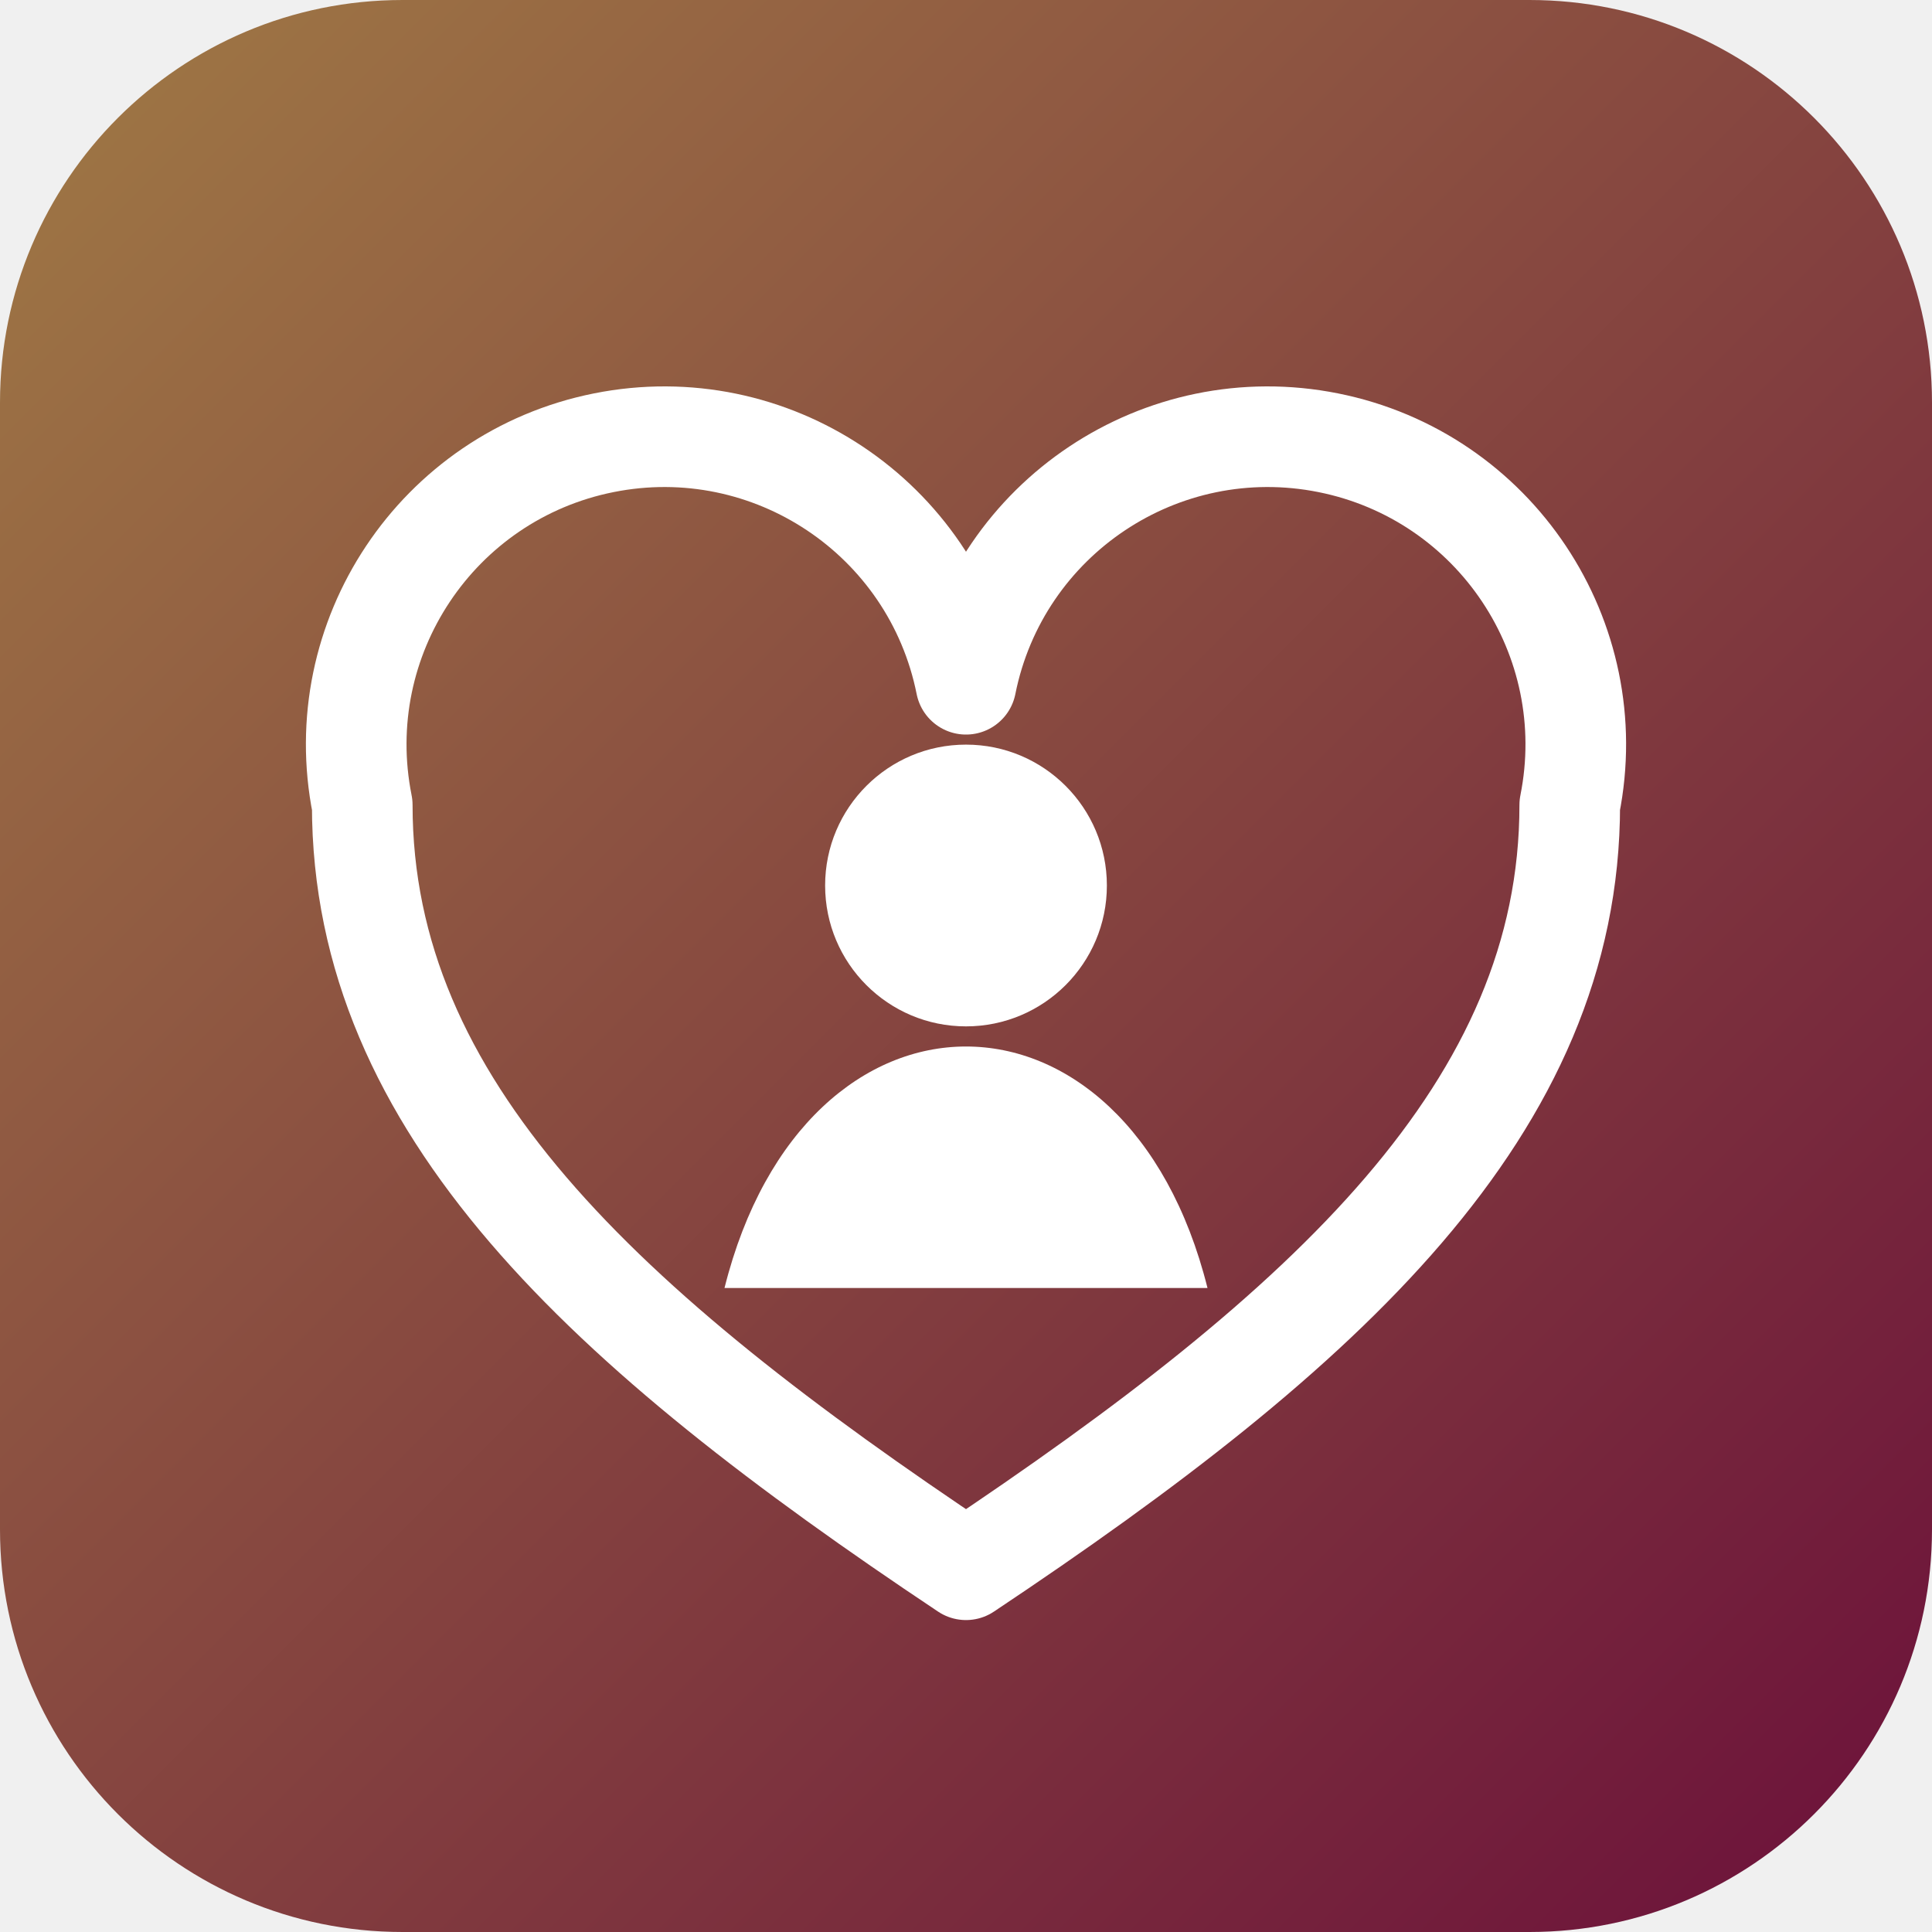
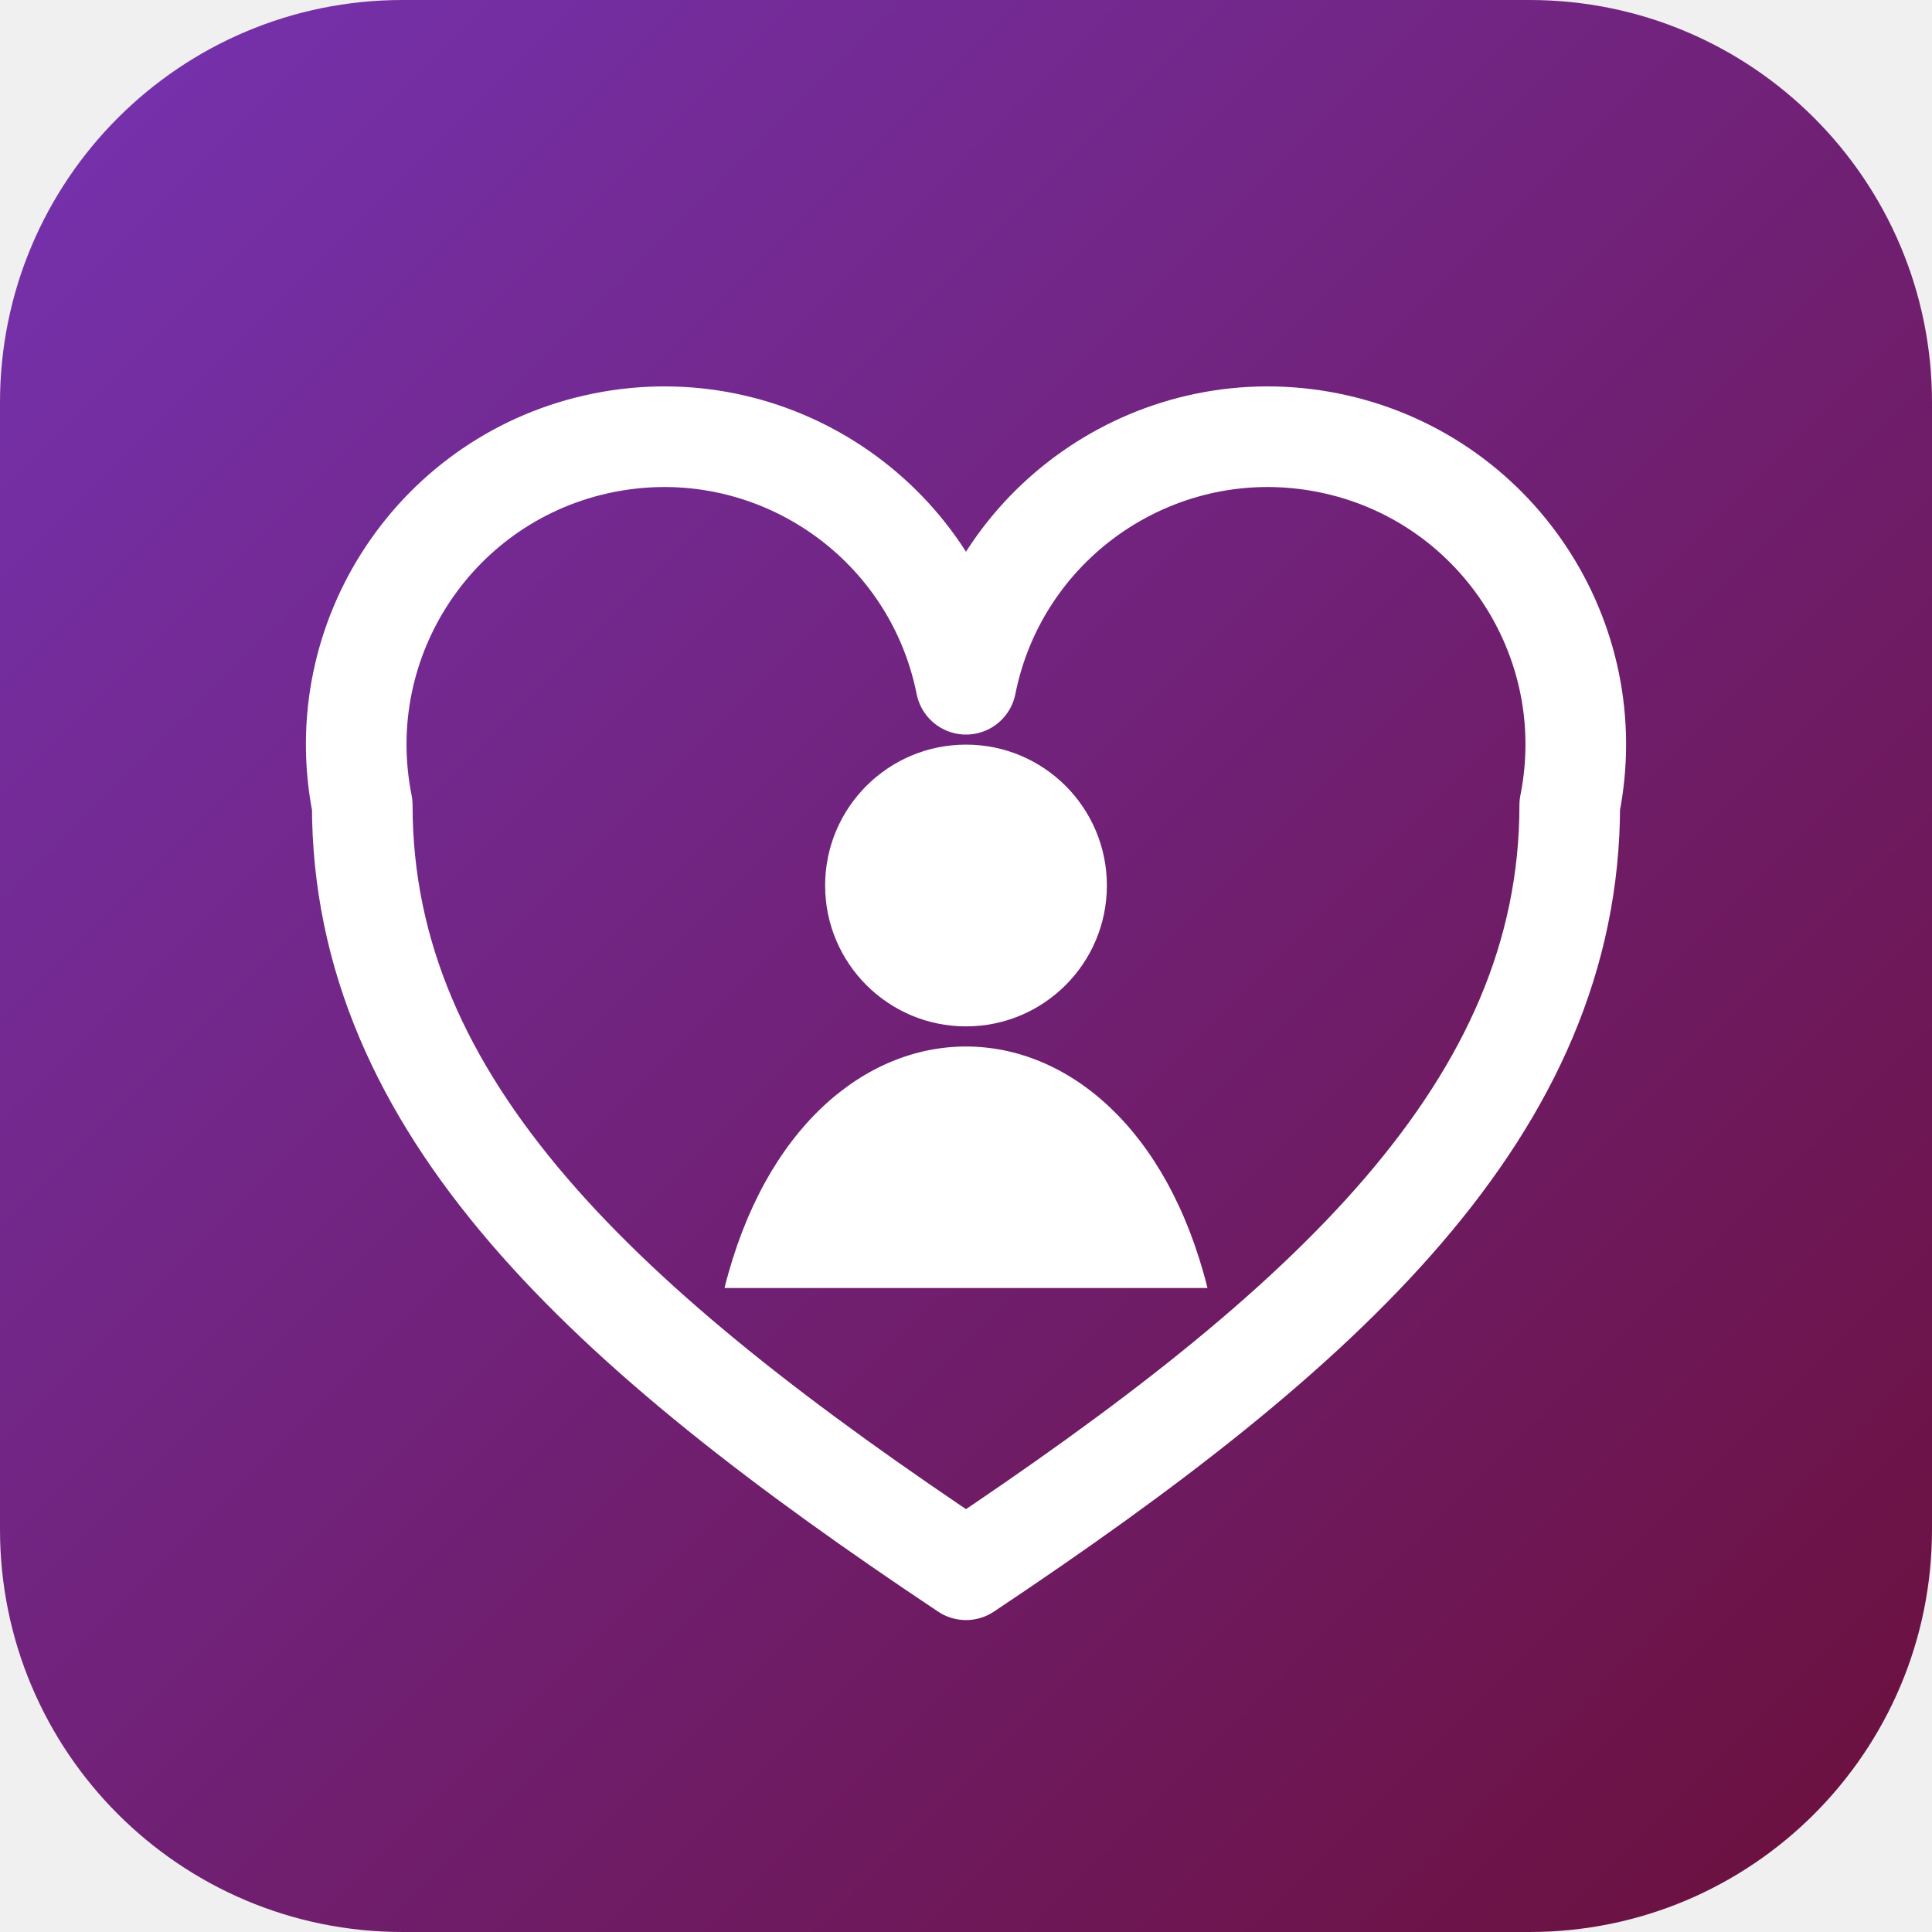
<svg xmlns="http://www.w3.org/2000/svg" viewBox="0 0 96 96">
  <defs>
    <linearGradient id="g" x1="0" y1="0" x2="1" y2="1">
-       <stop offset="0" stop-color="#a07a45" />
+       <stop offset="0" stop-color="#7633b2" />
      <stop offset="1" stop-color="#6b0f3a" />
    </linearGradient>
  </defs>
  <rect width="96" height="96" rx="20" fill="url(#g)" />
  <path d="M48 78C30 66 18 55 18 40a14 14 0 0 1 30-6 14 14 0 0 1 30 6c0 15-12 26-30 38z" fill="none" stroke="#fff" stroke-width="5" stroke-linejoin="round" />
  <circle cx="48" cy="44" r="7" fill="#fff" />
  <path d="M36 64c2-8 7-12 12-12s10 4 12 12" fill="#fff" />
</svg>
